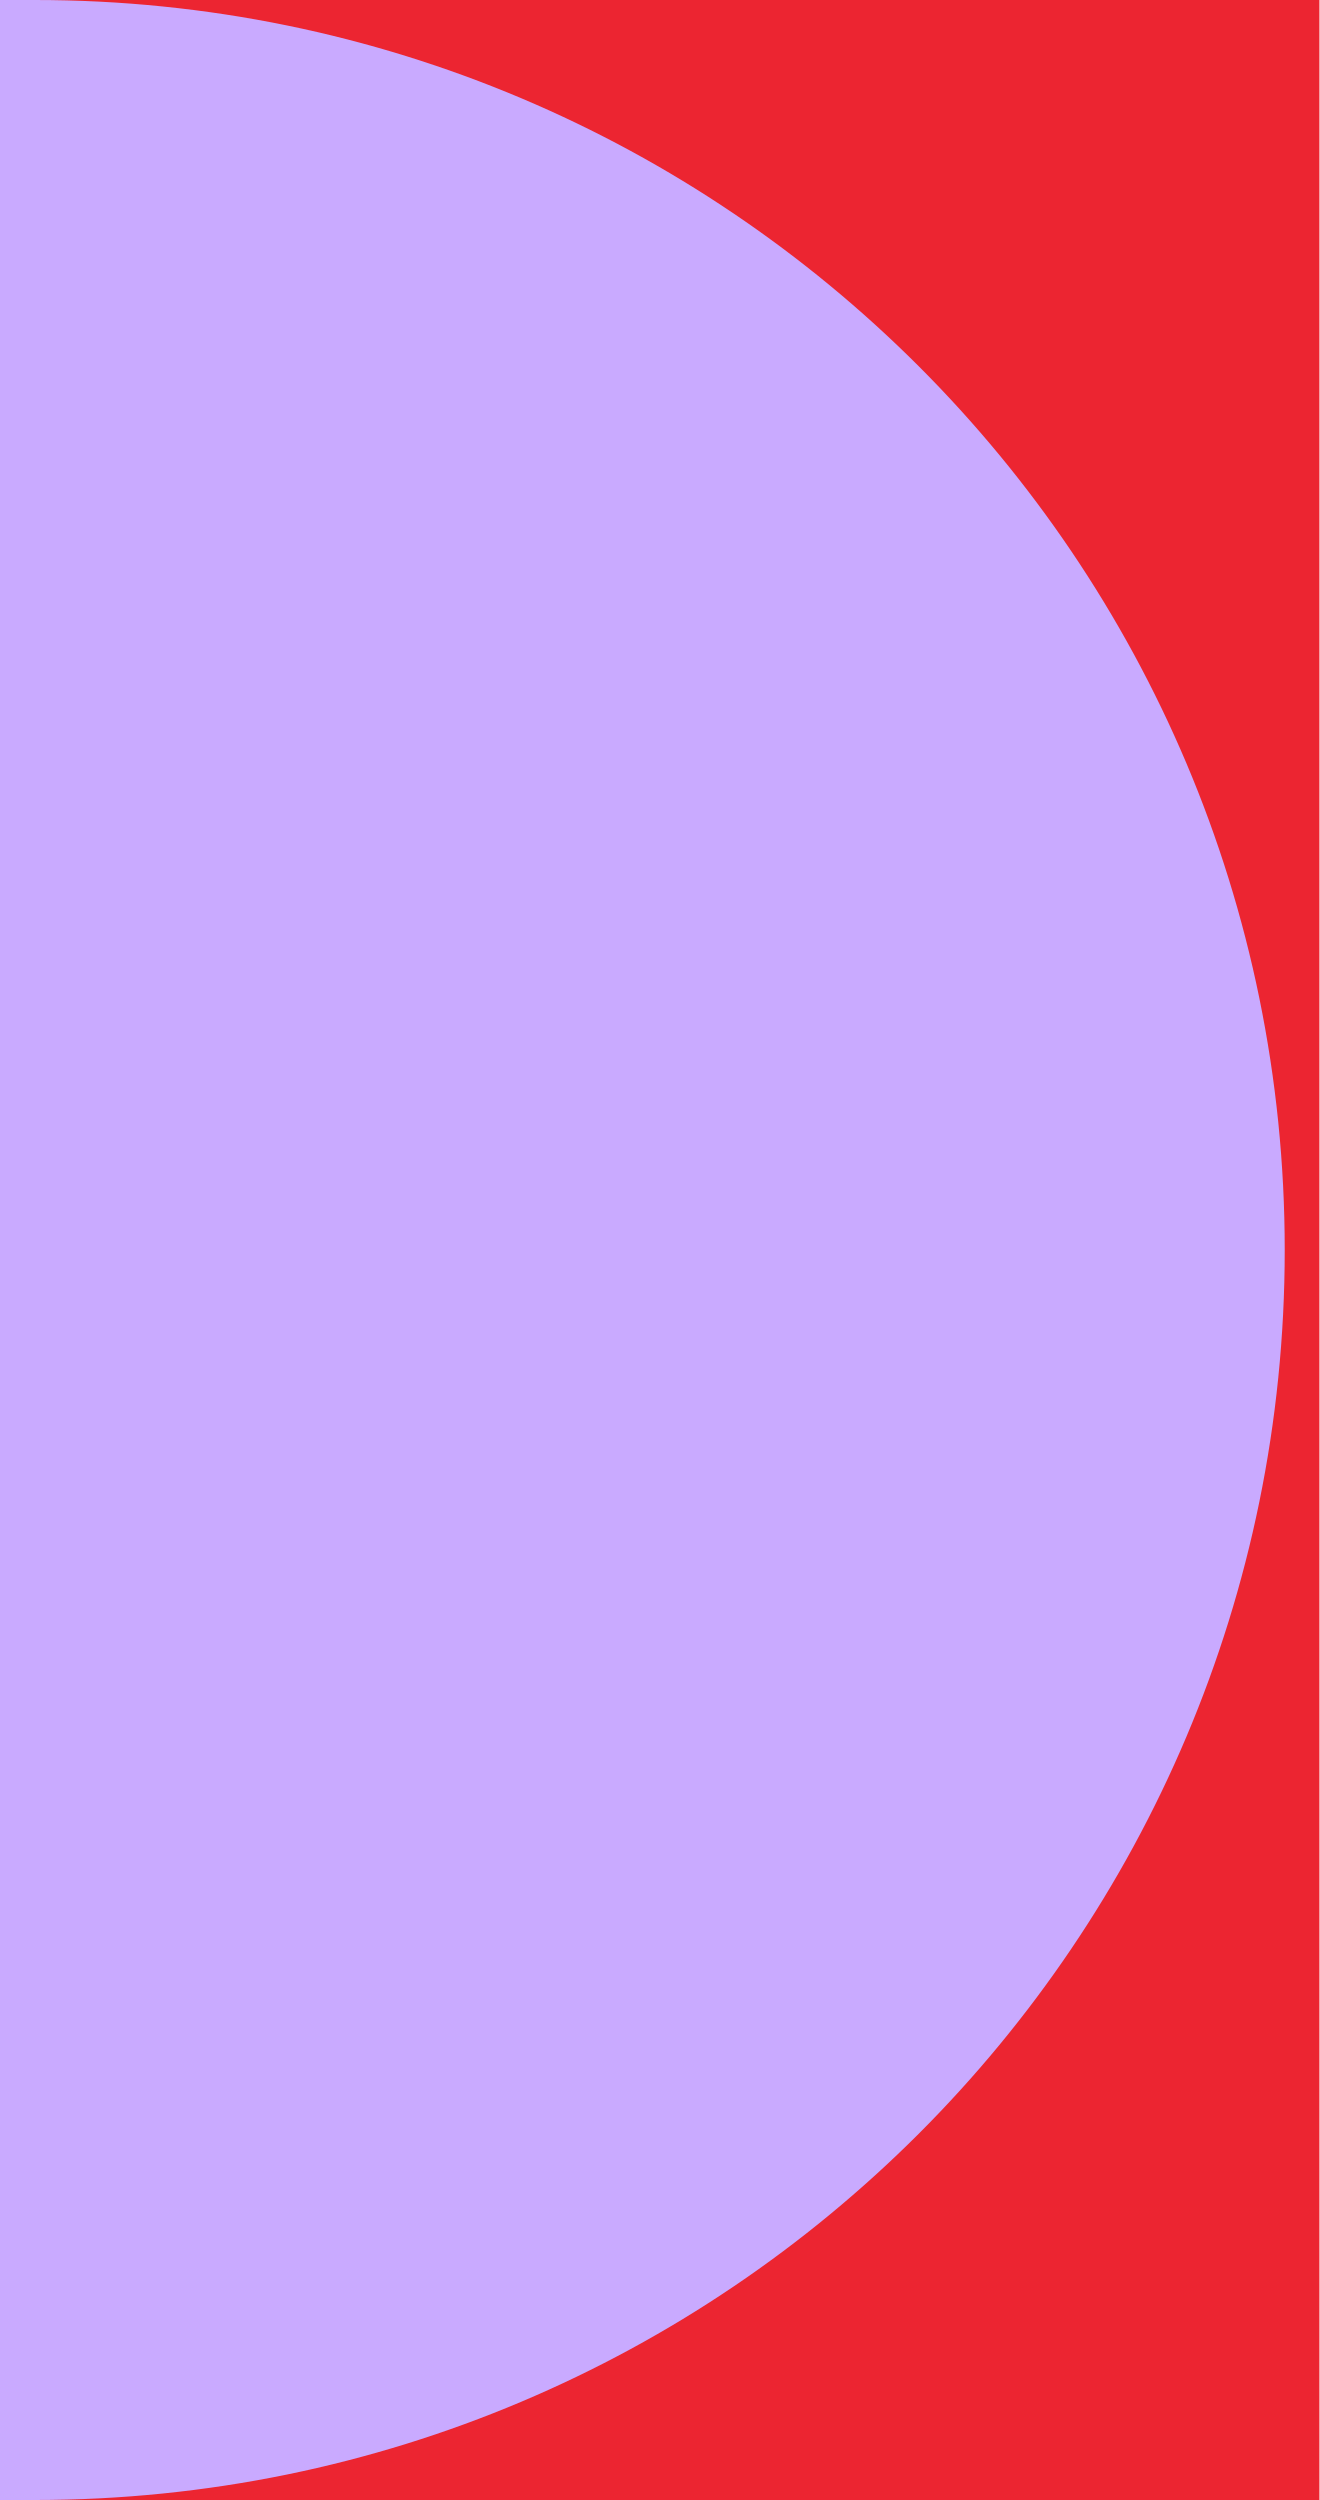
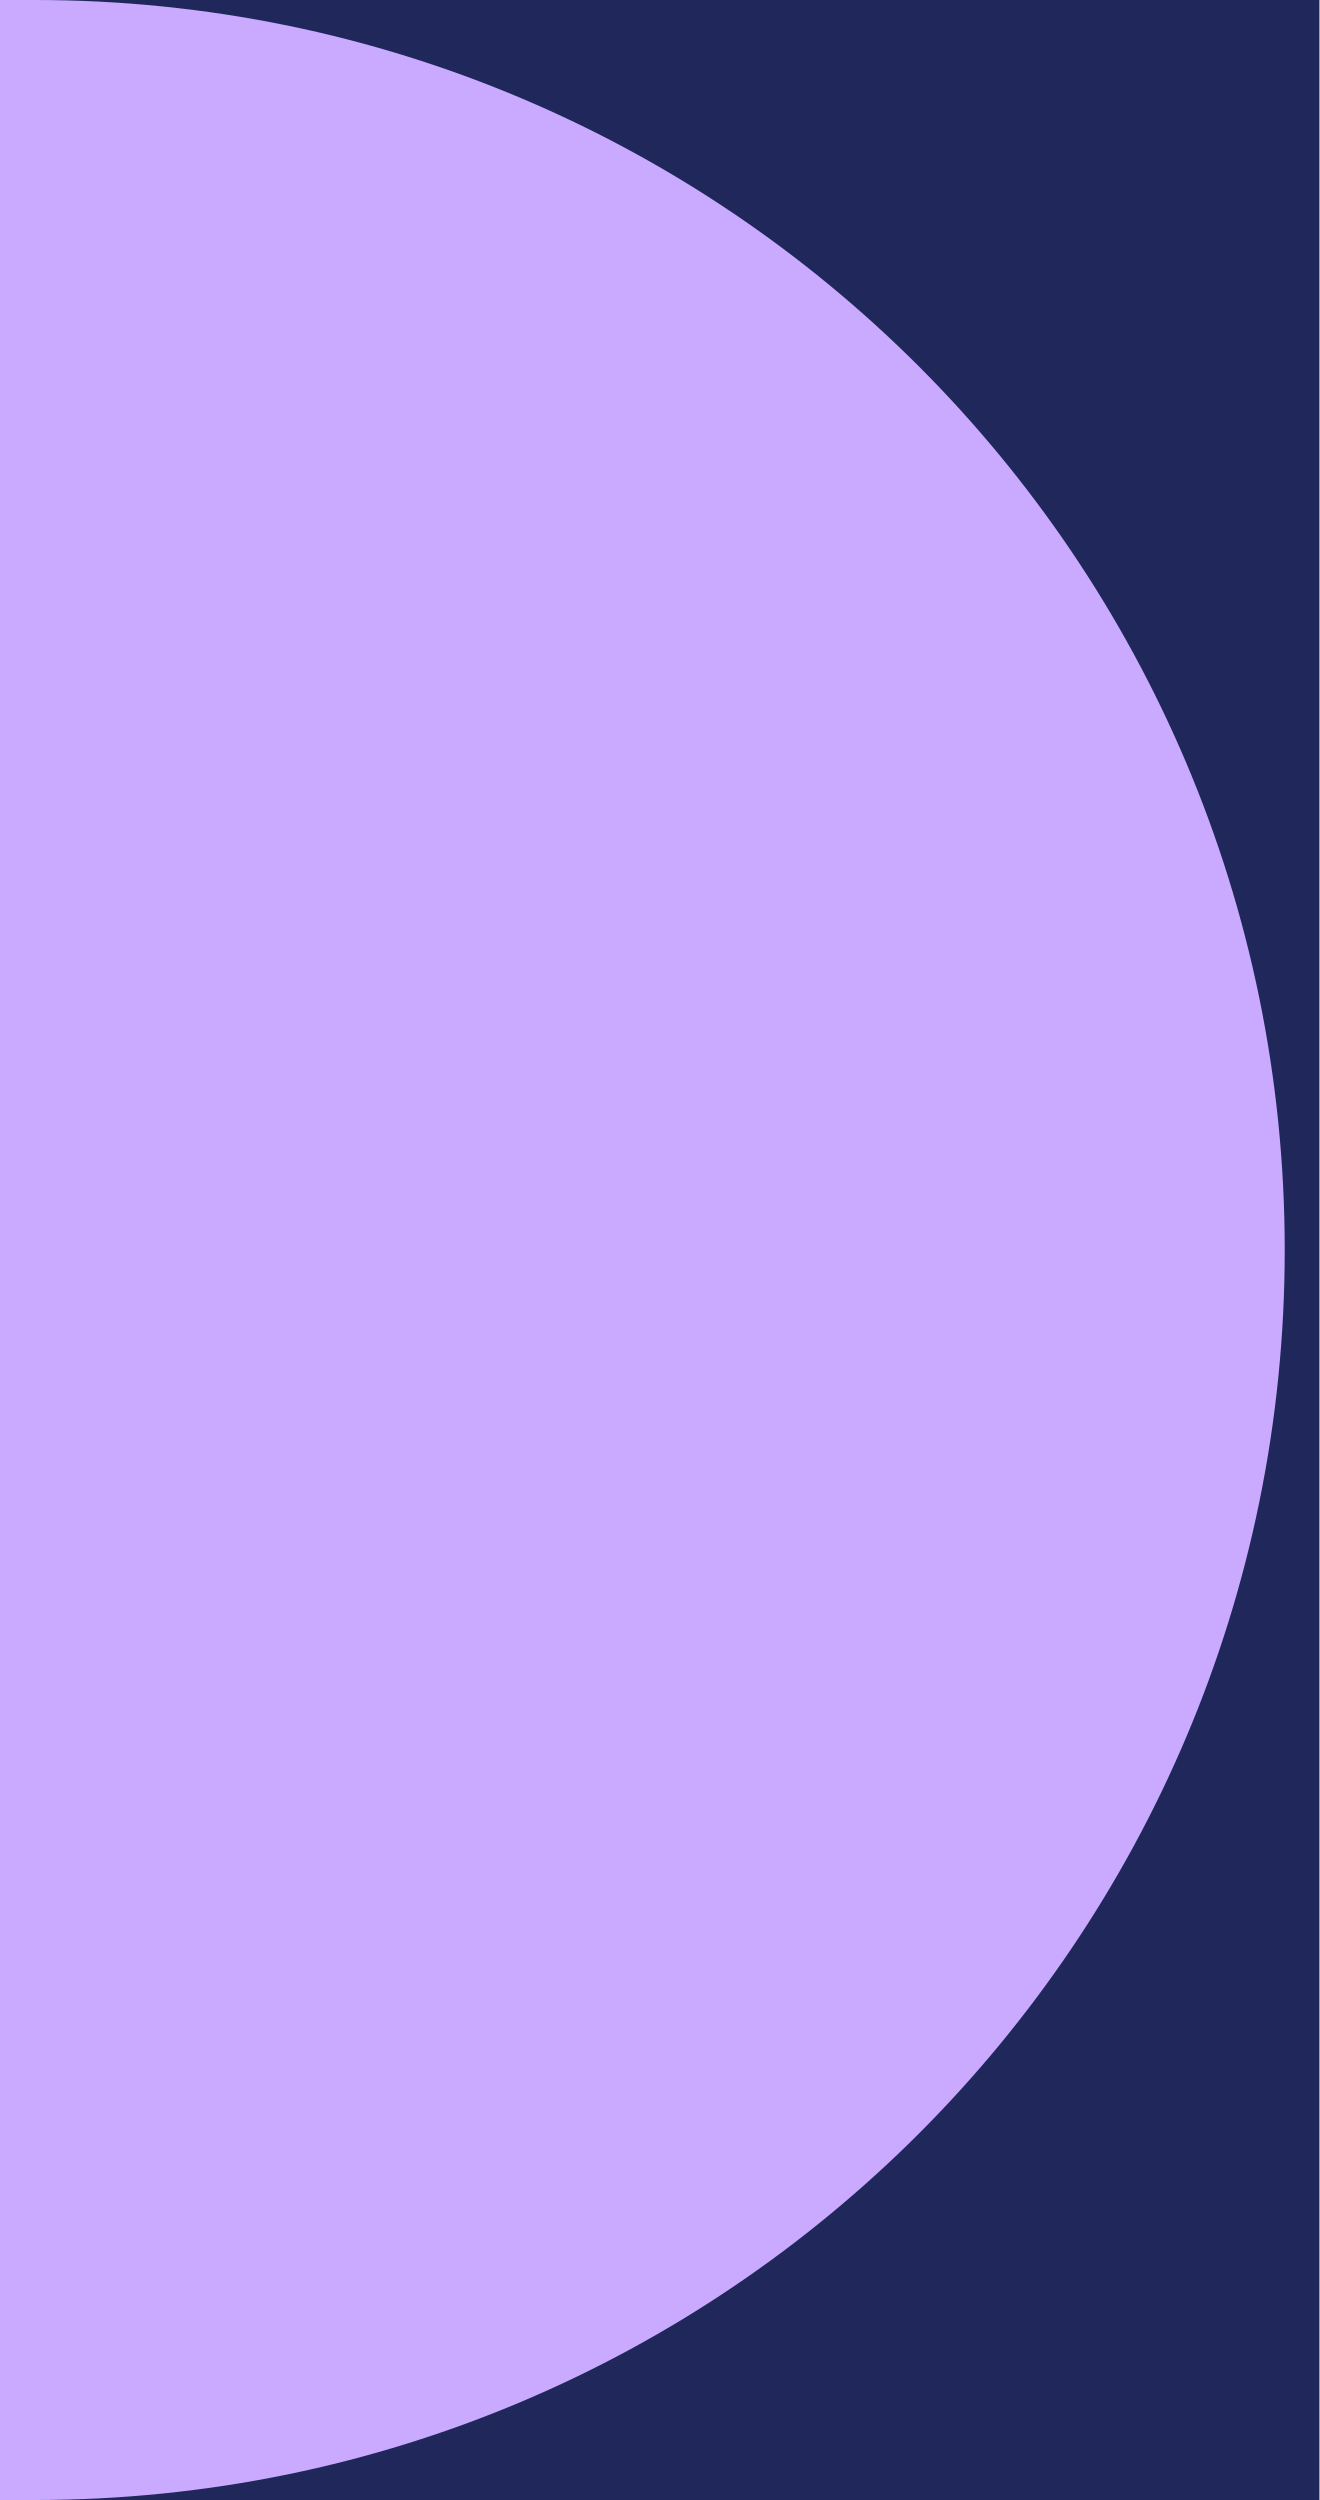
<svg xmlns="http://www.w3.org/2000/svg" width="38" height="72" viewBox="0 0 38 72">
  <g id="account-corner-bg" transform="translate(-800)">
-     <rect id="Rectangle_2211" data-name="Rectangle 2211" width="38" height="72" transform="translate(800)" fill="#ec2531" />
-     <path id="Rectangle_2071" data-name="Rectangle 2071" d="M0,0H1A36,36,0,0,1,37,36v0A36,36,0,0,1,1,72H0a0,0,0,0,1,0,0V0A0,0,0,0,1,0,0Z" transform="translate(800)" fill="#c9aaff" />
+     <rect id="Rectangle_2211" data-name="Rectangle 2211" width="38" height="72" transform="translate(800)" fill="#20285b" />
+     <path id="Rectangle_2071" data-name="Rectangle 2071" d="M0,0H1A36,36,0,0,1,37,36h0A36,36,0,0,1,1,72H0Z" transform="translate(800)" fill="#c9aaff" />
  </g>
</svg>
